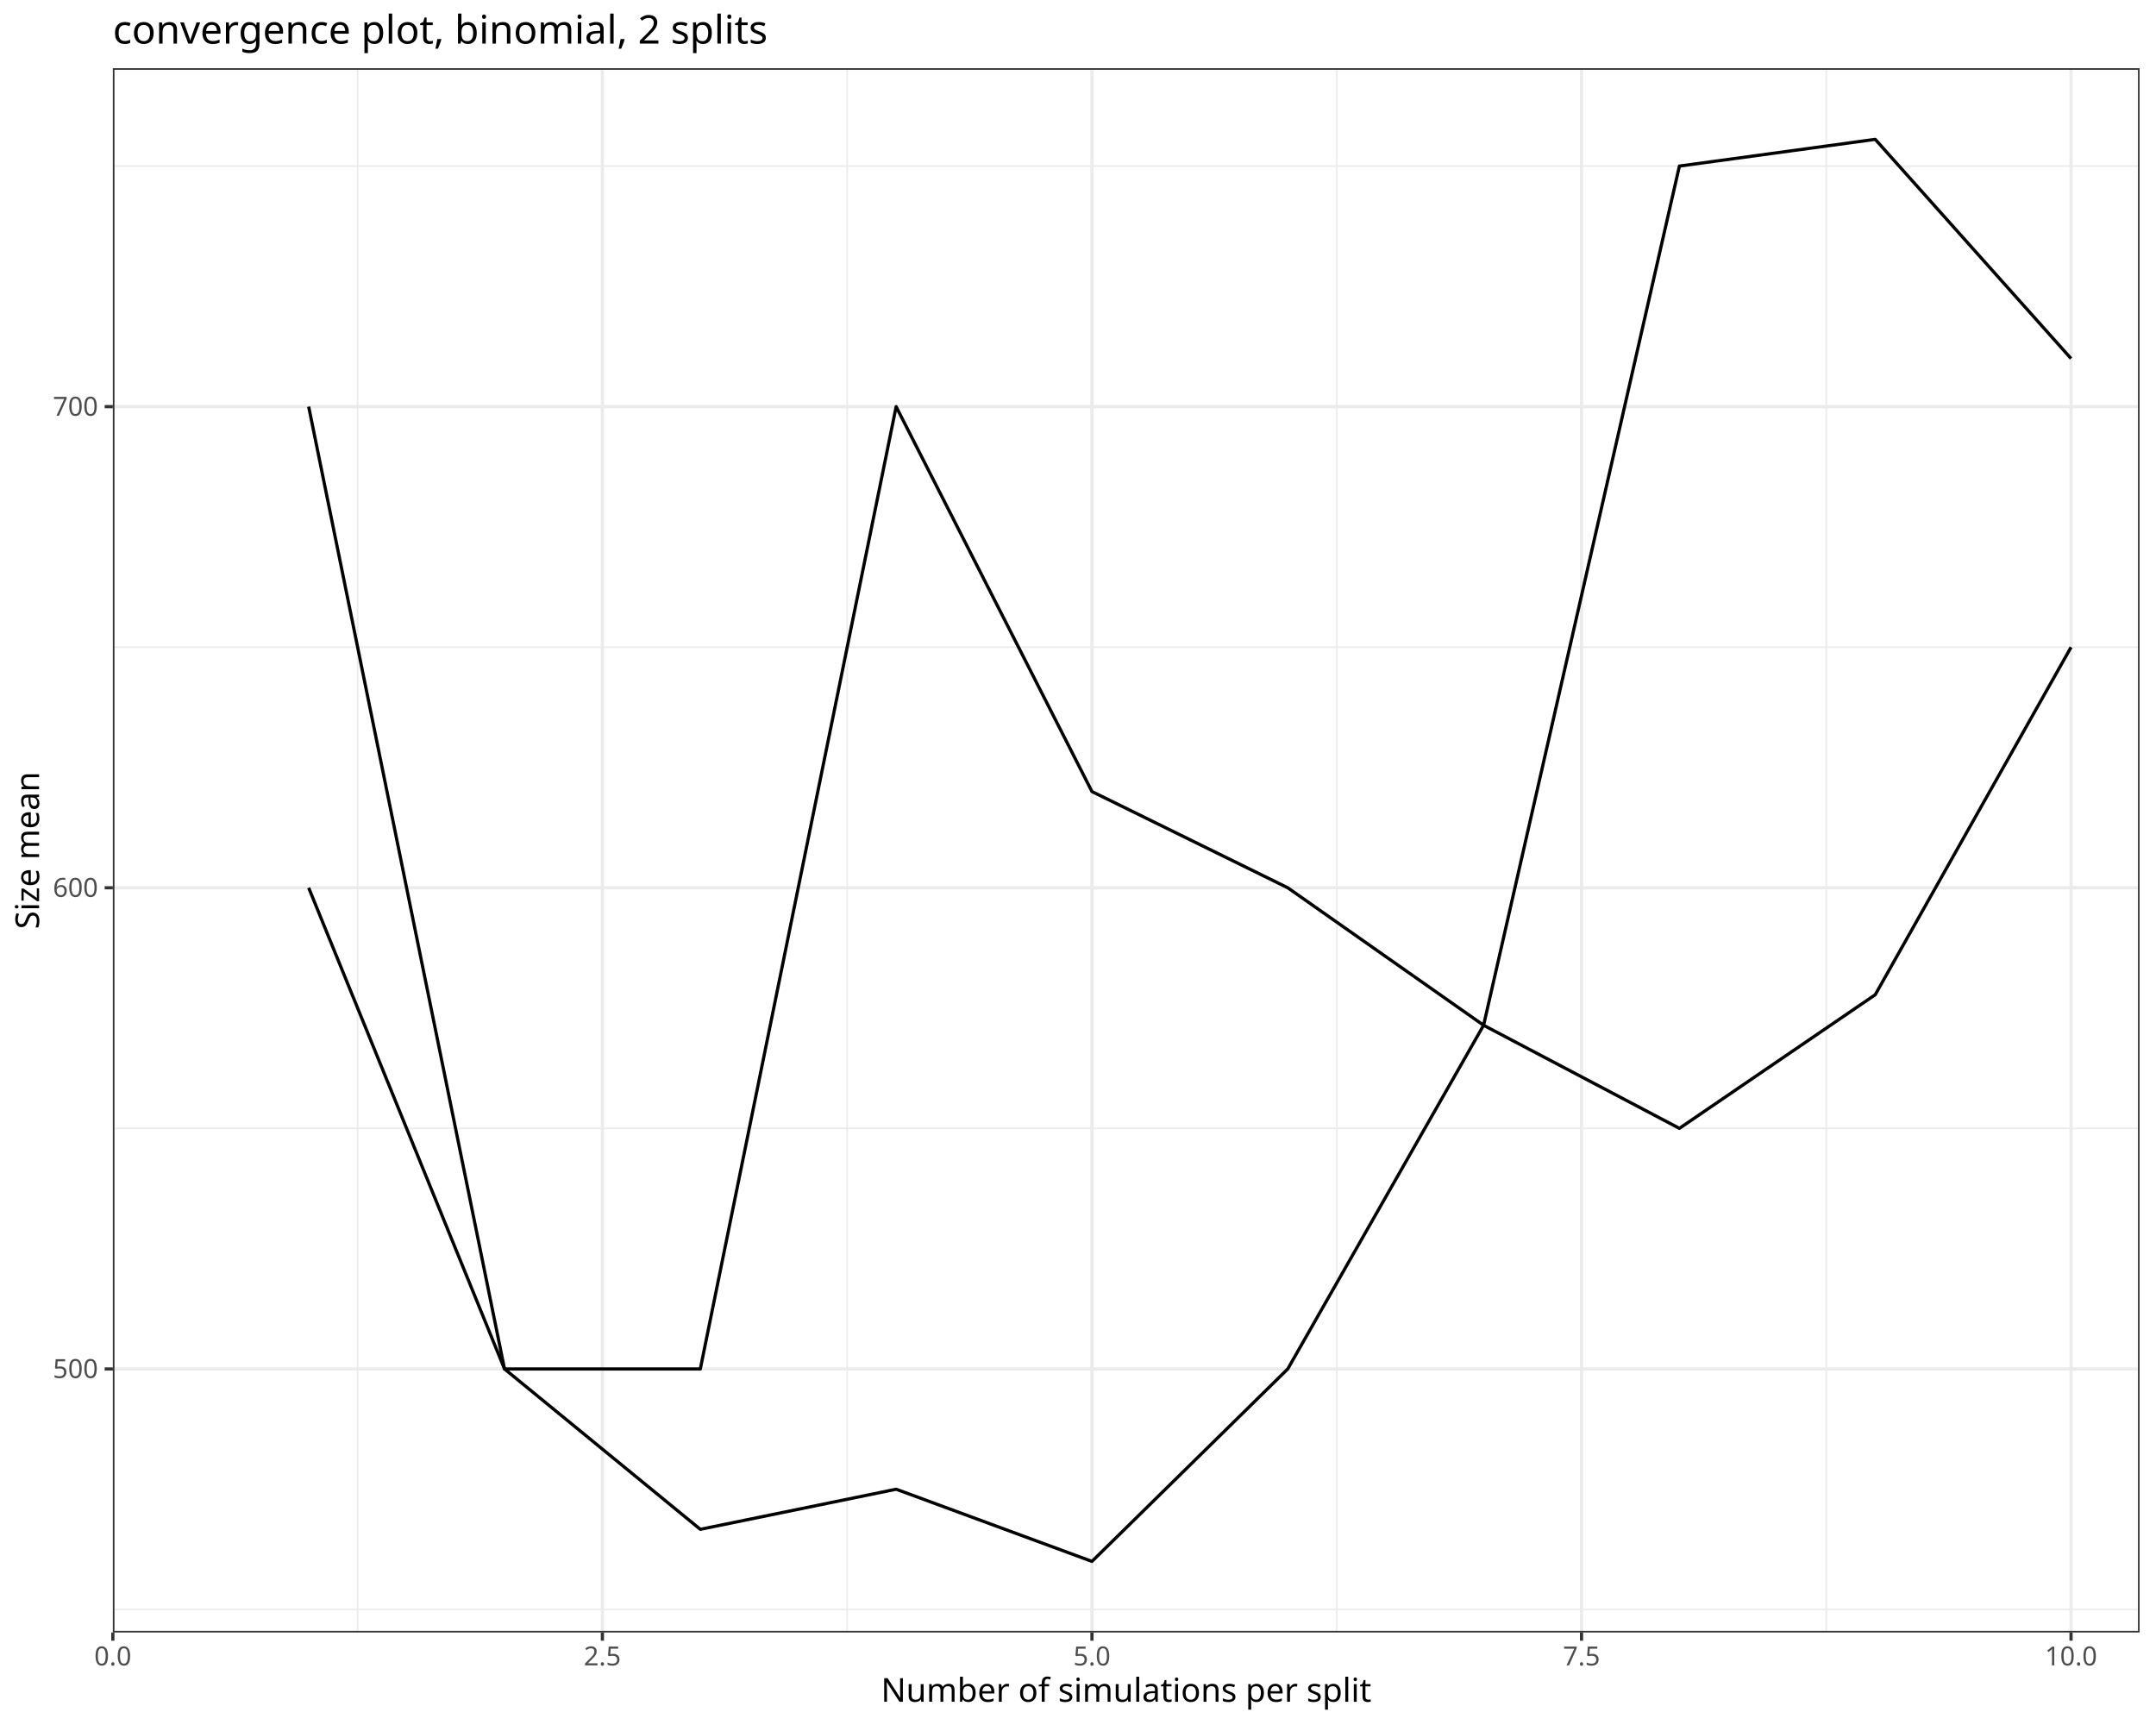
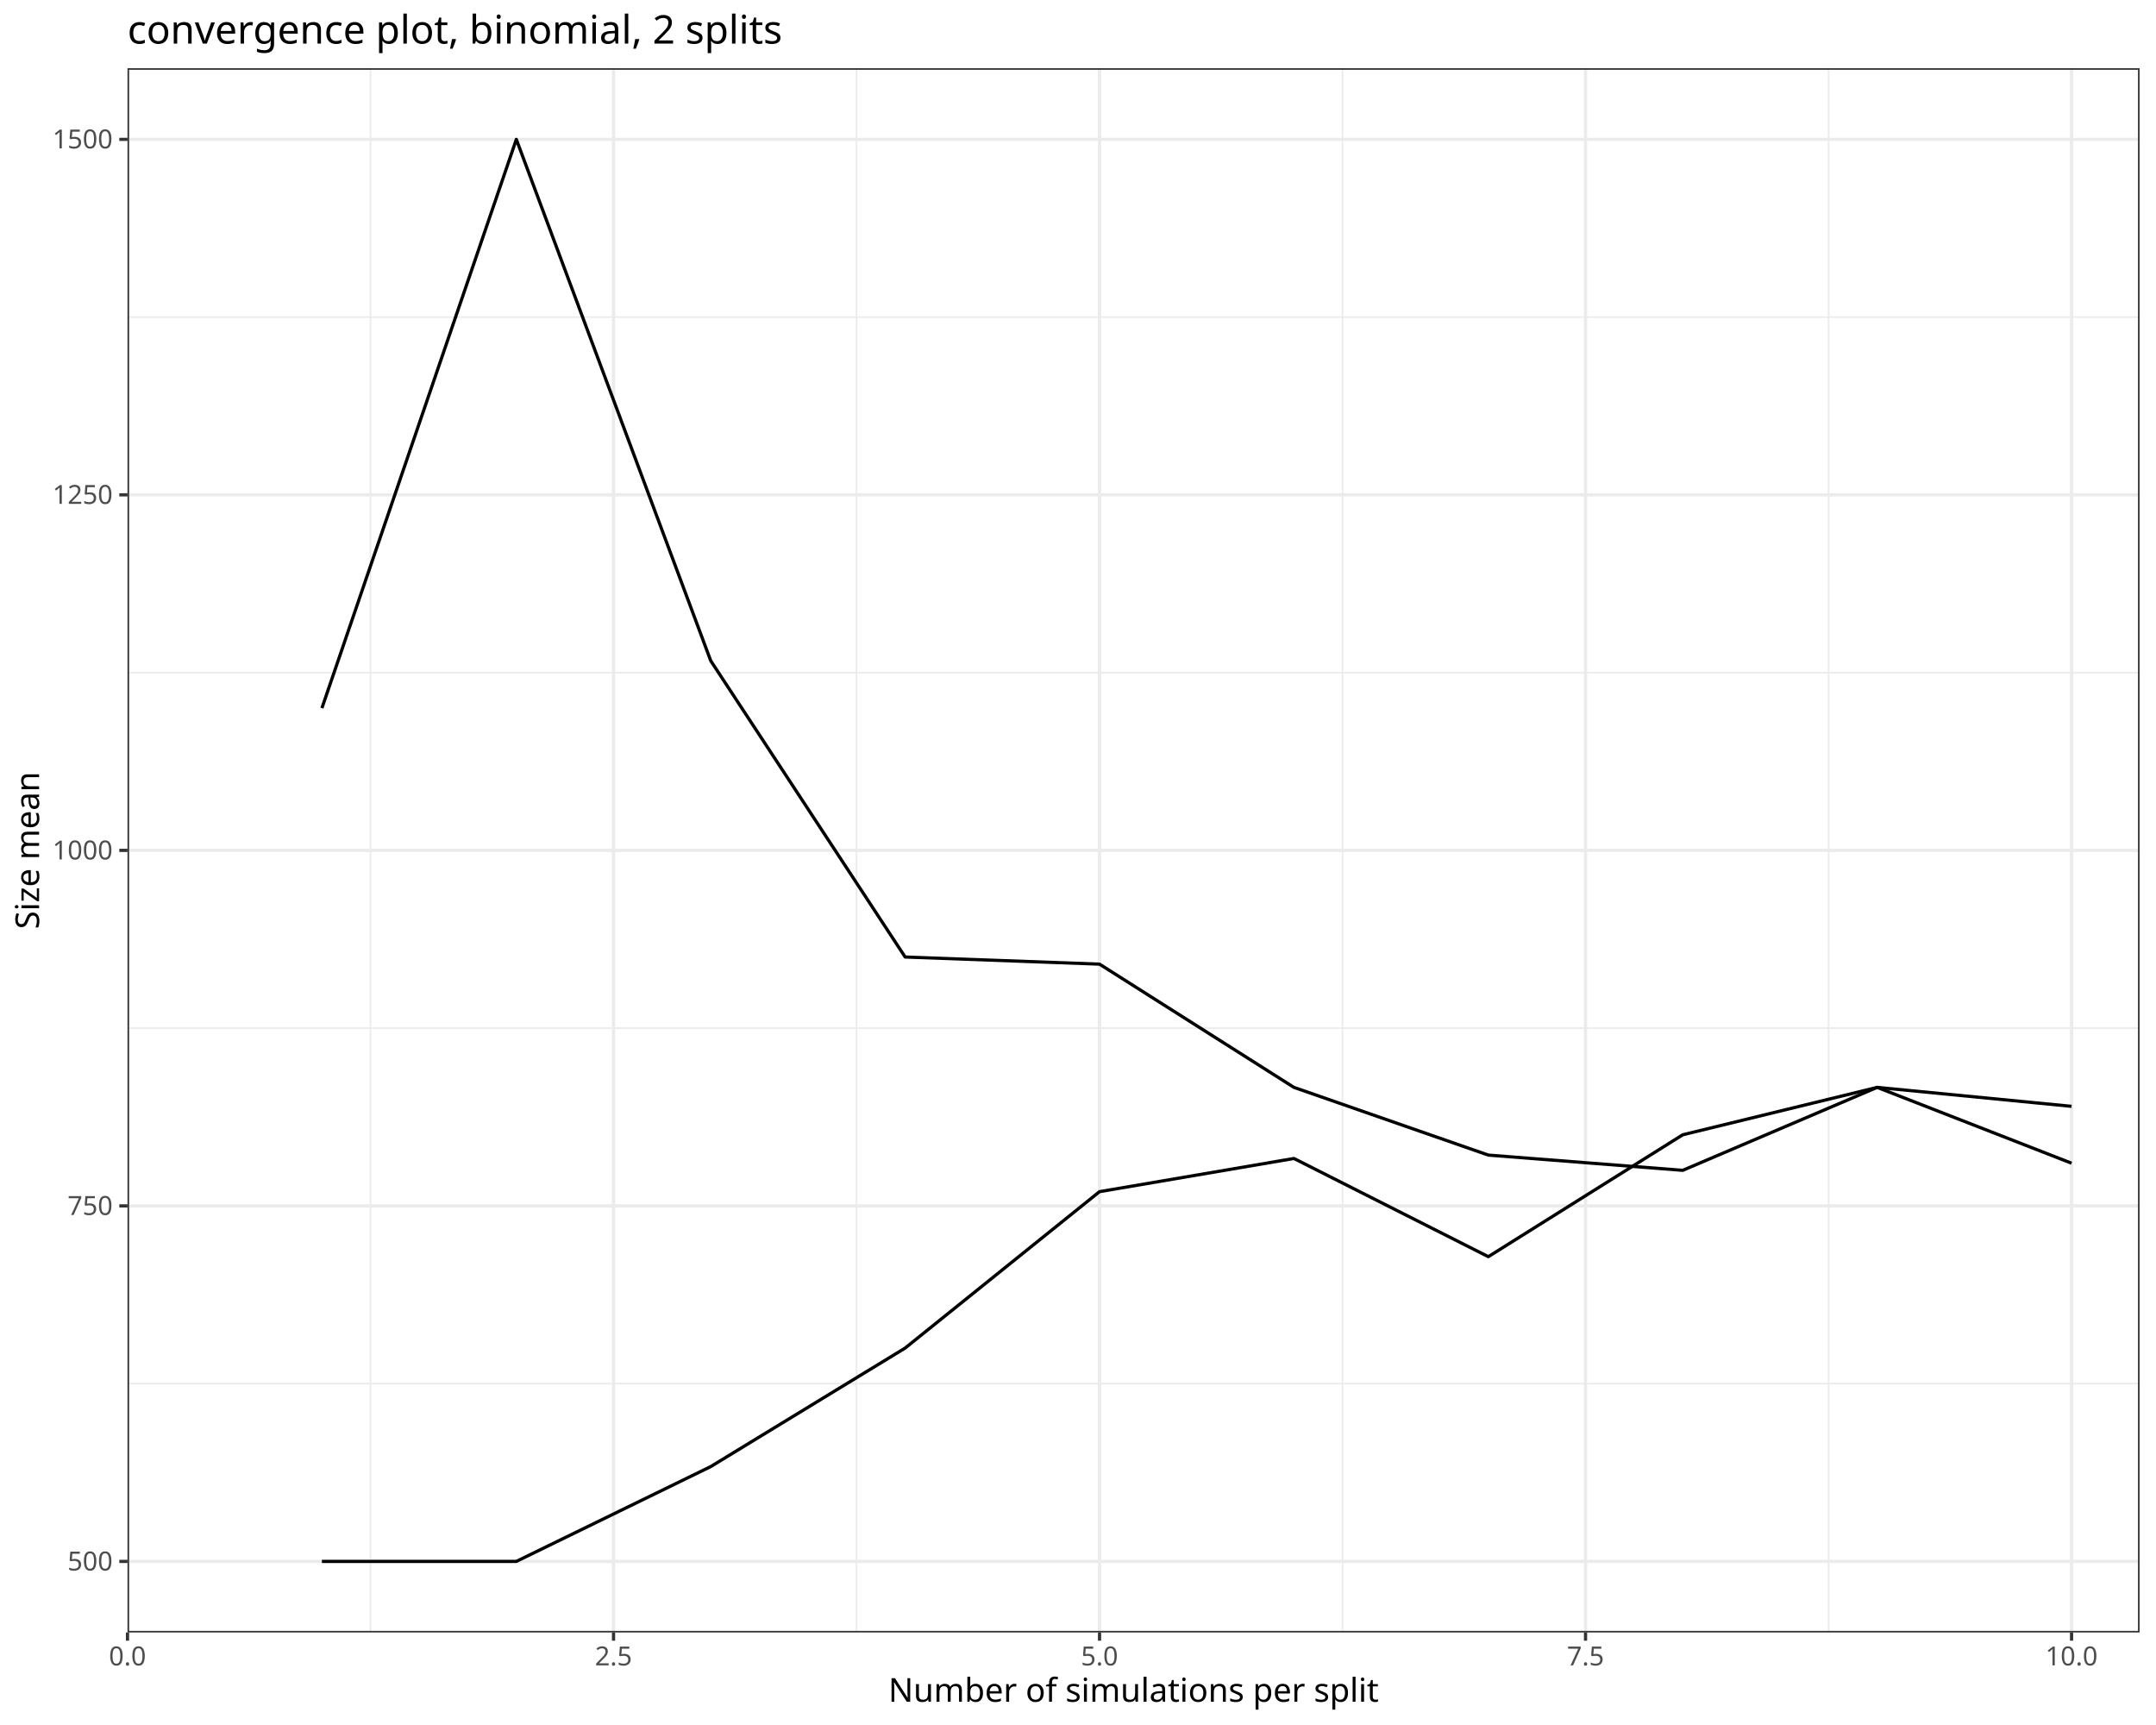
<svg xmlns="http://www.w3.org/2000/svg" class="svglite" data-engine-version="2.0" width="720.00pt" height="576.00pt" viewBox="0 0 720.00 576.00">
  <defs>
    <style type="text/css">
    .svglite line, .svglite polyline, .svglite polygon, .svglite path, .svglite rect, .svglite circle {
      fill: none;
      stroke: #000000;
      stroke-linecap: round;
      stroke-linejoin: round;
      stroke-miterlimit: 10.00;
    }
  </style>
  </defs>
  <rect width="100%" height="100%" style="stroke: none; fill: #FFFFFF;" />
  <defs>
    <clipPath id="cpMC4wMHw3MjAuMDB8MC4wMHw1NzYuMDA=">
      <rect x="0.00" y="0.00" width="720.00" height="576.00" />
    </clipPath>
  </defs>
  <g clip-path="url(#cpMC4wMHw3MjAuMDB8MC4wMHw1NzYuMDA=)">
    <rect x="0.00" y="0.00" width="720.00" height="576.00" style="stroke-width: 1.07; stroke: #FFFFFF; fill: #FFFFFF;" />
  </g>
  <defs>
-     <clipPath id="cpMzcuNjl8NzE0LjUyfDIyLjc4fDU0NS4xMQ==">
-       <rect x="37.69" y="22.78" width="676.83" height="522.33" />
+     <clipPath id="cpNDIuNTh8NzE0LjUyfDIyLjc4fDU0NS4xMQ==">
+       <rect x="42.58" y="22.78" width="671.94" height="522.33" />
    </clipPath>
  </defs>
-   <g clip-path="url(#cpMzcuNjl8NzE0LjUyfDIyLjc4fDU0NS4xMQ==)">
-     <rect x="37.69" y="22.78" width="676.83" height="522.33" style="stroke-width: 1.07; stroke: none; fill: #FFFFFF;" />
-     <polyline points="37.69,537.44 714.52,537.44 " style="stroke-width: 0.53; stroke: #EBEBEB; stroke-linecap: butt;" />
-     <polyline points="37.69,376.77 714.52,376.77 " style="stroke-width: 0.53; stroke: #EBEBEB; stroke-linecap: butt;" />
-     <polyline points="37.69,216.11 714.52,216.11 " style="stroke-width: 0.53; stroke: #EBEBEB; stroke-linecap: butt;" />
-     <polyline points="37.69,55.45 714.52,55.45 " style="stroke-width: 0.53; stroke: #EBEBEB; stroke-linecap: butt;" />
-     <polyline points="119.43,545.11 119.43,22.78 " style="stroke-width: 0.53; stroke: #EBEBEB; stroke-linecap: butt;" />
-     <polyline points="282.92,545.11 282.92,22.78 " style="stroke-width: 0.53; stroke: #EBEBEB; stroke-linecap: butt;" />
-     <polyline points="446.40,545.11 446.40,22.78 " style="stroke-width: 0.53; stroke: #EBEBEB; stroke-linecap: butt;" />
-     <polyline points="609.89,545.11 609.89,22.78 " style="stroke-width: 0.53; stroke: #EBEBEB; stroke-linecap: butt;" />
-     <polyline points="37.69,457.11 714.52,457.11 " style="stroke-width: 1.07; stroke: #EBEBEB; stroke-linecap: butt;" />
-     <polyline points="37.69,296.44 714.52,296.44 " style="stroke-width: 1.07; stroke: #EBEBEB; stroke-linecap: butt;" />
-     <polyline points="37.69,135.78 714.52,135.78 " style="stroke-width: 1.07; stroke: #EBEBEB; stroke-linecap: butt;" />
-     <polyline points="37.69,545.11 37.69,22.78 " style="stroke-width: 1.07; stroke: #EBEBEB; stroke-linecap: butt;" />
-     <polyline points="201.17,545.11 201.17,22.78 " style="stroke-width: 1.07; stroke: #EBEBEB; stroke-linecap: butt;" />
-     <polyline points="364.66,545.11 364.66,22.78 " style="stroke-width: 1.07; stroke: #EBEBEB; stroke-linecap: butt;" />
-     <polyline points="528.15,545.11 528.15,22.78 " style="stroke-width: 1.07; stroke: #EBEBEB; stroke-linecap: butt;" />
-     <polyline points="691.63,545.11 691.63,22.78 " style="stroke-width: 1.07; stroke: #EBEBEB; stroke-linecap: butt;" />
-     <polyline points="103.08,135.78 168.48,457.11 233.87,510.66 299.27,497.27 364.66,521.37 430.05,457.11 495.45,342.35 560.84,376.77 626.24,332.15 691.63,216.11 " style="stroke-width: 1.07; stroke-linecap: butt;" />
-     <polyline points="103.08,296.44 168.48,457.11 233.87,457.11 299.27,135.78 364.66,264.31 430.05,296.44 495.45,342.35 560.84,55.45 626.24,46.53 691.63,119.72 " style="stroke-width: 1.07; stroke-linecap: butt;" />
-     <rect x="37.69" y="22.78" width="676.83" height="522.33" style="stroke-width: 1.07; stroke: #333333;" />
+   <g clip-path="url(#cpNDIuNTh8NzE0LjUyfDIyLjc4fDU0NS4xMQ==)">
+     <rect x="42.58" y="22.78" width="671.94" height="522.33" style="stroke-width: 1.07; stroke: none; fill: #FFFFFF;" />
+     <polyline points="42.58,462.01 714.52,462.01 " style="stroke-width: 0.53; stroke: #EBEBEB; stroke-linecap: butt;" />
+     <polyline points="42.58,343.30 714.52,343.30 " style="stroke-width: 0.53; stroke: #EBEBEB; stroke-linecap: butt;" />
+     <polyline points="42.58,224.59 714.52,224.59 " style="stroke-width: 0.53; stroke: #EBEBEB; stroke-linecap: butt;" />
+     <polyline points="42.58,105.88 714.52,105.88 " style="stroke-width: 0.53; stroke: #EBEBEB; stroke-linecap: butt;" />
+     <polyline points="123.73,545.11 123.73,22.78 " style="stroke-width: 0.53; stroke: #EBEBEB; stroke-linecap: butt;" />
+     <polyline points="286.04,545.11 286.04,22.78 " style="stroke-width: 0.53; stroke: #EBEBEB; stroke-linecap: butt;" />
+     <polyline points="448.34,545.11 448.34,22.78 " style="stroke-width: 0.53; stroke: #EBEBEB; stroke-linecap: butt;" />
+     <polyline points="610.65,545.11 610.65,22.78 " style="stroke-width: 0.53; stroke: #EBEBEB; stroke-linecap: butt;" />
+     <polyline points="42.58,521.37 714.52,521.37 " style="stroke-width: 1.07; stroke: #EBEBEB; stroke-linecap: butt;" />
+     <polyline points="42.58,402.66 714.52,402.66 " style="stroke-width: 1.07; stroke: #EBEBEB; stroke-linecap: butt;" />
+     <polyline points="42.58,283.95 714.52,283.95 " style="stroke-width: 1.07; stroke: #EBEBEB; stroke-linecap: butt;" />
+     <polyline points="42.58,165.24 714.52,165.24 " style="stroke-width: 1.07; stroke: #EBEBEB; stroke-linecap: butt;" />
+     <polyline points="42.58,46.53 714.52,46.53 " style="stroke-width: 1.07; stroke: #EBEBEB; stroke-linecap: butt;" />
+     <polyline points="42.58,545.11 42.58,22.78 " style="stroke-width: 1.07; stroke: #EBEBEB; stroke-linecap: butt;" />
+     <polyline points="204.89,545.11 204.89,22.78 " style="stroke-width: 1.07; stroke: #EBEBEB; stroke-linecap: butt;" />
+     <polyline points="367.19,545.11 367.19,22.78 " style="stroke-width: 1.07; stroke: #EBEBEB; stroke-linecap: butt;" />
+     <polyline points="529.49,545.11 529.49,22.78 " style="stroke-width: 1.07; stroke: #EBEBEB; stroke-linecap: butt;" />
+     <polyline points="691.80,545.11 691.80,22.78 " style="stroke-width: 1.07; stroke: #EBEBEB; stroke-linecap: butt;" />
+     <polyline points="107.50,521.37 172.43,521.37 237.35,489.71 302.27,450.14 367.19,397.91 432.11,386.83 497.03,419.62 561.95,378.92 626.88,363.09 691.80,369.42 " style="stroke-width: 1.07; stroke-linecap: butt;" />
+     <polyline points="107.50,236.46 172.43,46.53 237.35,220.64 302.27,319.56 367.19,321.94 432.11,363.09 497.03,385.70 561.95,390.79 626.88,363.09 691.80,388.41 " style="stroke-width: 1.07; stroke-linecap: butt;" />
+     <rect x="42.58" y="22.78" width="671.94" height="522.33" style="stroke-width: 1.07; stroke: #333333;" />
  </g>
  <g clip-path="url(#cpMC4wMHw3MjAuMDB8MC4wMHw1NzYuMDA=)">
-     <text x="32.76" y="460.13" text-anchor="end" style="font-size: 8.80px; fill: #4D4D4D; font-family: sans;" textLength="14.68px" lengthAdjust="spacingAndGlyphs">500</text>
-     <text x="32.76" y="299.47" text-anchor="end" style="font-size: 8.80px; fill: #4D4D4D; font-family: sans;" textLength="14.68px" lengthAdjust="spacingAndGlyphs">600</text>
-     <text x="32.76" y="138.81" text-anchor="end" style="font-size: 8.80px; fill: #4D4D4D; font-family: sans;" textLength="14.68px" lengthAdjust="spacingAndGlyphs">700</text>
-     <polyline points="34.95,457.11 37.69,457.11 " style="stroke-width: 1.07; stroke: #333333; stroke-linecap: butt;" />
-     <polyline points="34.95,296.44 37.69,296.44 " style="stroke-width: 1.07; stroke: #333333; stroke-linecap: butt;" />
-     <polyline points="34.95,135.78 37.69,135.78 " style="stroke-width: 1.07; stroke: #333333; stroke-linecap: butt;" />
-     <polyline points="37.69,547.85 37.69,545.11 " style="stroke-width: 1.07; stroke: #333333; stroke-linecap: butt;" />
-     <polyline points="201.17,547.85 201.17,545.11 " style="stroke-width: 1.07; stroke: #333333; stroke-linecap: butt;" />
-     <polyline points="364.66,547.85 364.66,545.11 " style="stroke-width: 1.07; stroke: #333333; stroke-linecap: butt;" />
-     <polyline points="528.15,547.85 528.15,545.11 " style="stroke-width: 1.07; stroke: #333333; stroke-linecap: butt;" />
-     <polyline points="691.63,547.85 691.63,545.11 " style="stroke-width: 1.07; stroke: #333333; stroke-linecap: butt;" />
-     <text x="37.69" y="556.10" text-anchor="middle" style="font-size: 8.80px; fill: #4D4D4D; font-family: sans;" textLength="12.23px" lengthAdjust="spacingAndGlyphs">0.0</text>
-     <text x="201.17" y="556.10" text-anchor="middle" style="font-size: 8.80px; fill: #4D4D4D; font-family: sans;" textLength="12.23px" lengthAdjust="spacingAndGlyphs">2.5</text>
-     <text x="364.66" y="556.10" text-anchor="middle" style="font-size: 8.80px; fill: #4D4D4D; font-family: sans;" textLength="12.23px" lengthAdjust="spacingAndGlyphs">5.0</text>
-     <text x="528.15" y="556.10" text-anchor="middle" style="font-size: 8.80px; fill: #4D4D4D; font-family: sans;" textLength="12.23px" lengthAdjust="spacingAndGlyphs">7.5</text>
-     <text x="691.63" y="556.10" text-anchor="middle" style="font-size: 8.80px; fill: #4D4D4D; font-family: sans;" textLength="17.13px" lengthAdjust="spacingAndGlyphs">10.0</text>
-     <text x="376.10" y="568.24" text-anchor="middle" style="font-size: 11.00px; font-family: sans;" textLength="151.02px" lengthAdjust="spacingAndGlyphs">Number of simulations per split</text>
+     <text x="37.65" y="524.40" text-anchor="end" style="font-size: 8.80px; fill: #4D4D4D; font-family: sans;" textLength="14.68px" lengthAdjust="spacingAndGlyphs">500</text>
+     <text x="37.65" y="405.69" text-anchor="end" style="font-size: 8.80px; fill: #4D4D4D; font-family: sans;" textLength="14.68px" lengthAdjust="spacingAndGlyphs">750</text>
+     <text x="37.65" y="286.98" text-anchor="end" style="font-size: 8.80px; fill: #4D4D4D; font-family: sans;" textLength="19.58px" lengthAdjust="spacingAndGlyphs">1000</text>
+     <text x="37.65" y="168.26" text-anchor="end" style="font-size: 8.80px; fill: #4D4D4D; font-family: sans;" textLength="19.58px" lengthAdjust="spacingAndGlyphs">1250</text>
+     <text x="37.65" y="49.55" text-anchor="end" style="font-size: 8.80px; fill: #4D4D4D; font-family: sans;" textLength="19.58px" lengthAdjust="spacingAndGlyphs">1500</text>
+     <polyline points="39.84,521.37 42.58,521.37 " style="stroke-width: 1.07; stroke: #333333; stroke-linecap: butt;" />
+     <polyline points="39.84,402.66 42.58,402.66 " style="stroke-width: 1.07; stroke: #333333; stroke-linecap: butt;" />
+     <polyline points="39.84,283.95 42.58,283.95 " style="stroke-width: 1.07; stroke: #333333; stroke-linecap: butt;" />
+     <polyline points="39.84,165.24 42.58,165.24 " style="stroke-width: 1.07; stroke: #333333; stroke-linecap: butt;" />
+     <polyline points="39.84,46.53 42.58,46.53 " style="stroke-width: 1.07; stroke: #333333; stroke-linecap: butt;" />
+     <polyline points="42.58,547.85 42.58,545.11 " style="stroke-width: 1.07; stroke: #333333; stroke-linecap: butt;" />
+     <polyline points="204.89,547.85 204.89,545.11 " style="stroke-width: 1.07; stroke: #333333; stroke-linecap: butt;" />
+     <polyline points="367.19,547.85 367.19,545.11 " style="stroke-width: 1.07; stroke: #333333; stroke-linecap: butt;" />
+     <polyline points="529.49,547.85 529.49,545.11 " style="stroke-width: 1.07; stroke: #333333; stroke-linecap: butt;" />
+     <polyline points="691.80,547.85 691.80,545.11 " style="stroke-width: 1.07; stroke: #333333; stroke-linecap: butt;" />
+     <text x="42.58" y="556.10" text-anchor="middle" style="font-size: 8.80px; fill: #4D4D4D; font-family: sans;" textLength="12.23px" lengthAdjust="spacingAndGlyphs">0.0</text>
+     <text x="204.89" y="556.10" text-anchor="middle" style="font-size: 8.80px; fill: #4D4D4D; font-family: sans;" textLength="12.23px" lengthAdjust="spacingAndGlyphs">2.5</text>
+     <text x="367.19" y="556.10" text-anchor="middle" style="font-size: 8.80px; fill: #4D4D4D; font-family: sans;" textLength="12.23px" lengthAdjust="spacingAndGlyphs">5.0</text>
+     <text x="529.49" y="556.10" text-anchor="middle" style="font-size: 8.80px; fill: #4D4D4D; font-family: sans;" textLength="12.23px" lengthAdjust="spacingAndGlyphs">7.5</text>
+     <text x="691.80" y="556.10" text-anchor="middle" style="font-size: 8.80px; fill: #4D4D4D; font-family: sans;" textLength="17.13px" lengthAdjust="spacingAndGlyphs">10.0</text>
+     <text x="378.55" y="568.24" text-anchor="middle" style="font-size: 11.00px; font-family: sans;" textLength="151.02px" lengthAdjust="spacingAndGlyphs">Number of simulations per split</text>
    <text transform="translate(13.05,283.95) rotate(-90)" text-anchor="middle" style="font-size: 11.00px; font-family: sans;" textLength="51.98px" lengthAdjust="spacingAndGlyphs">Size mean</text>
-     <text x="37.69" y="14.56" style="font-size: 13.20px; font-family: sans;" textLength="205.47px" lengthAdjust="spacingAndGlyphs">convergence plot, binomial, 2 splits</text>
+     <text x="42.58" y="14.56" style="font-size: 13.20px; font-family: sans;" textLength="205.47px" lengthAdjust="spacingAndGlyphs">convergence plot, binomial, 2 splits</text>
  </g>
</svg>
